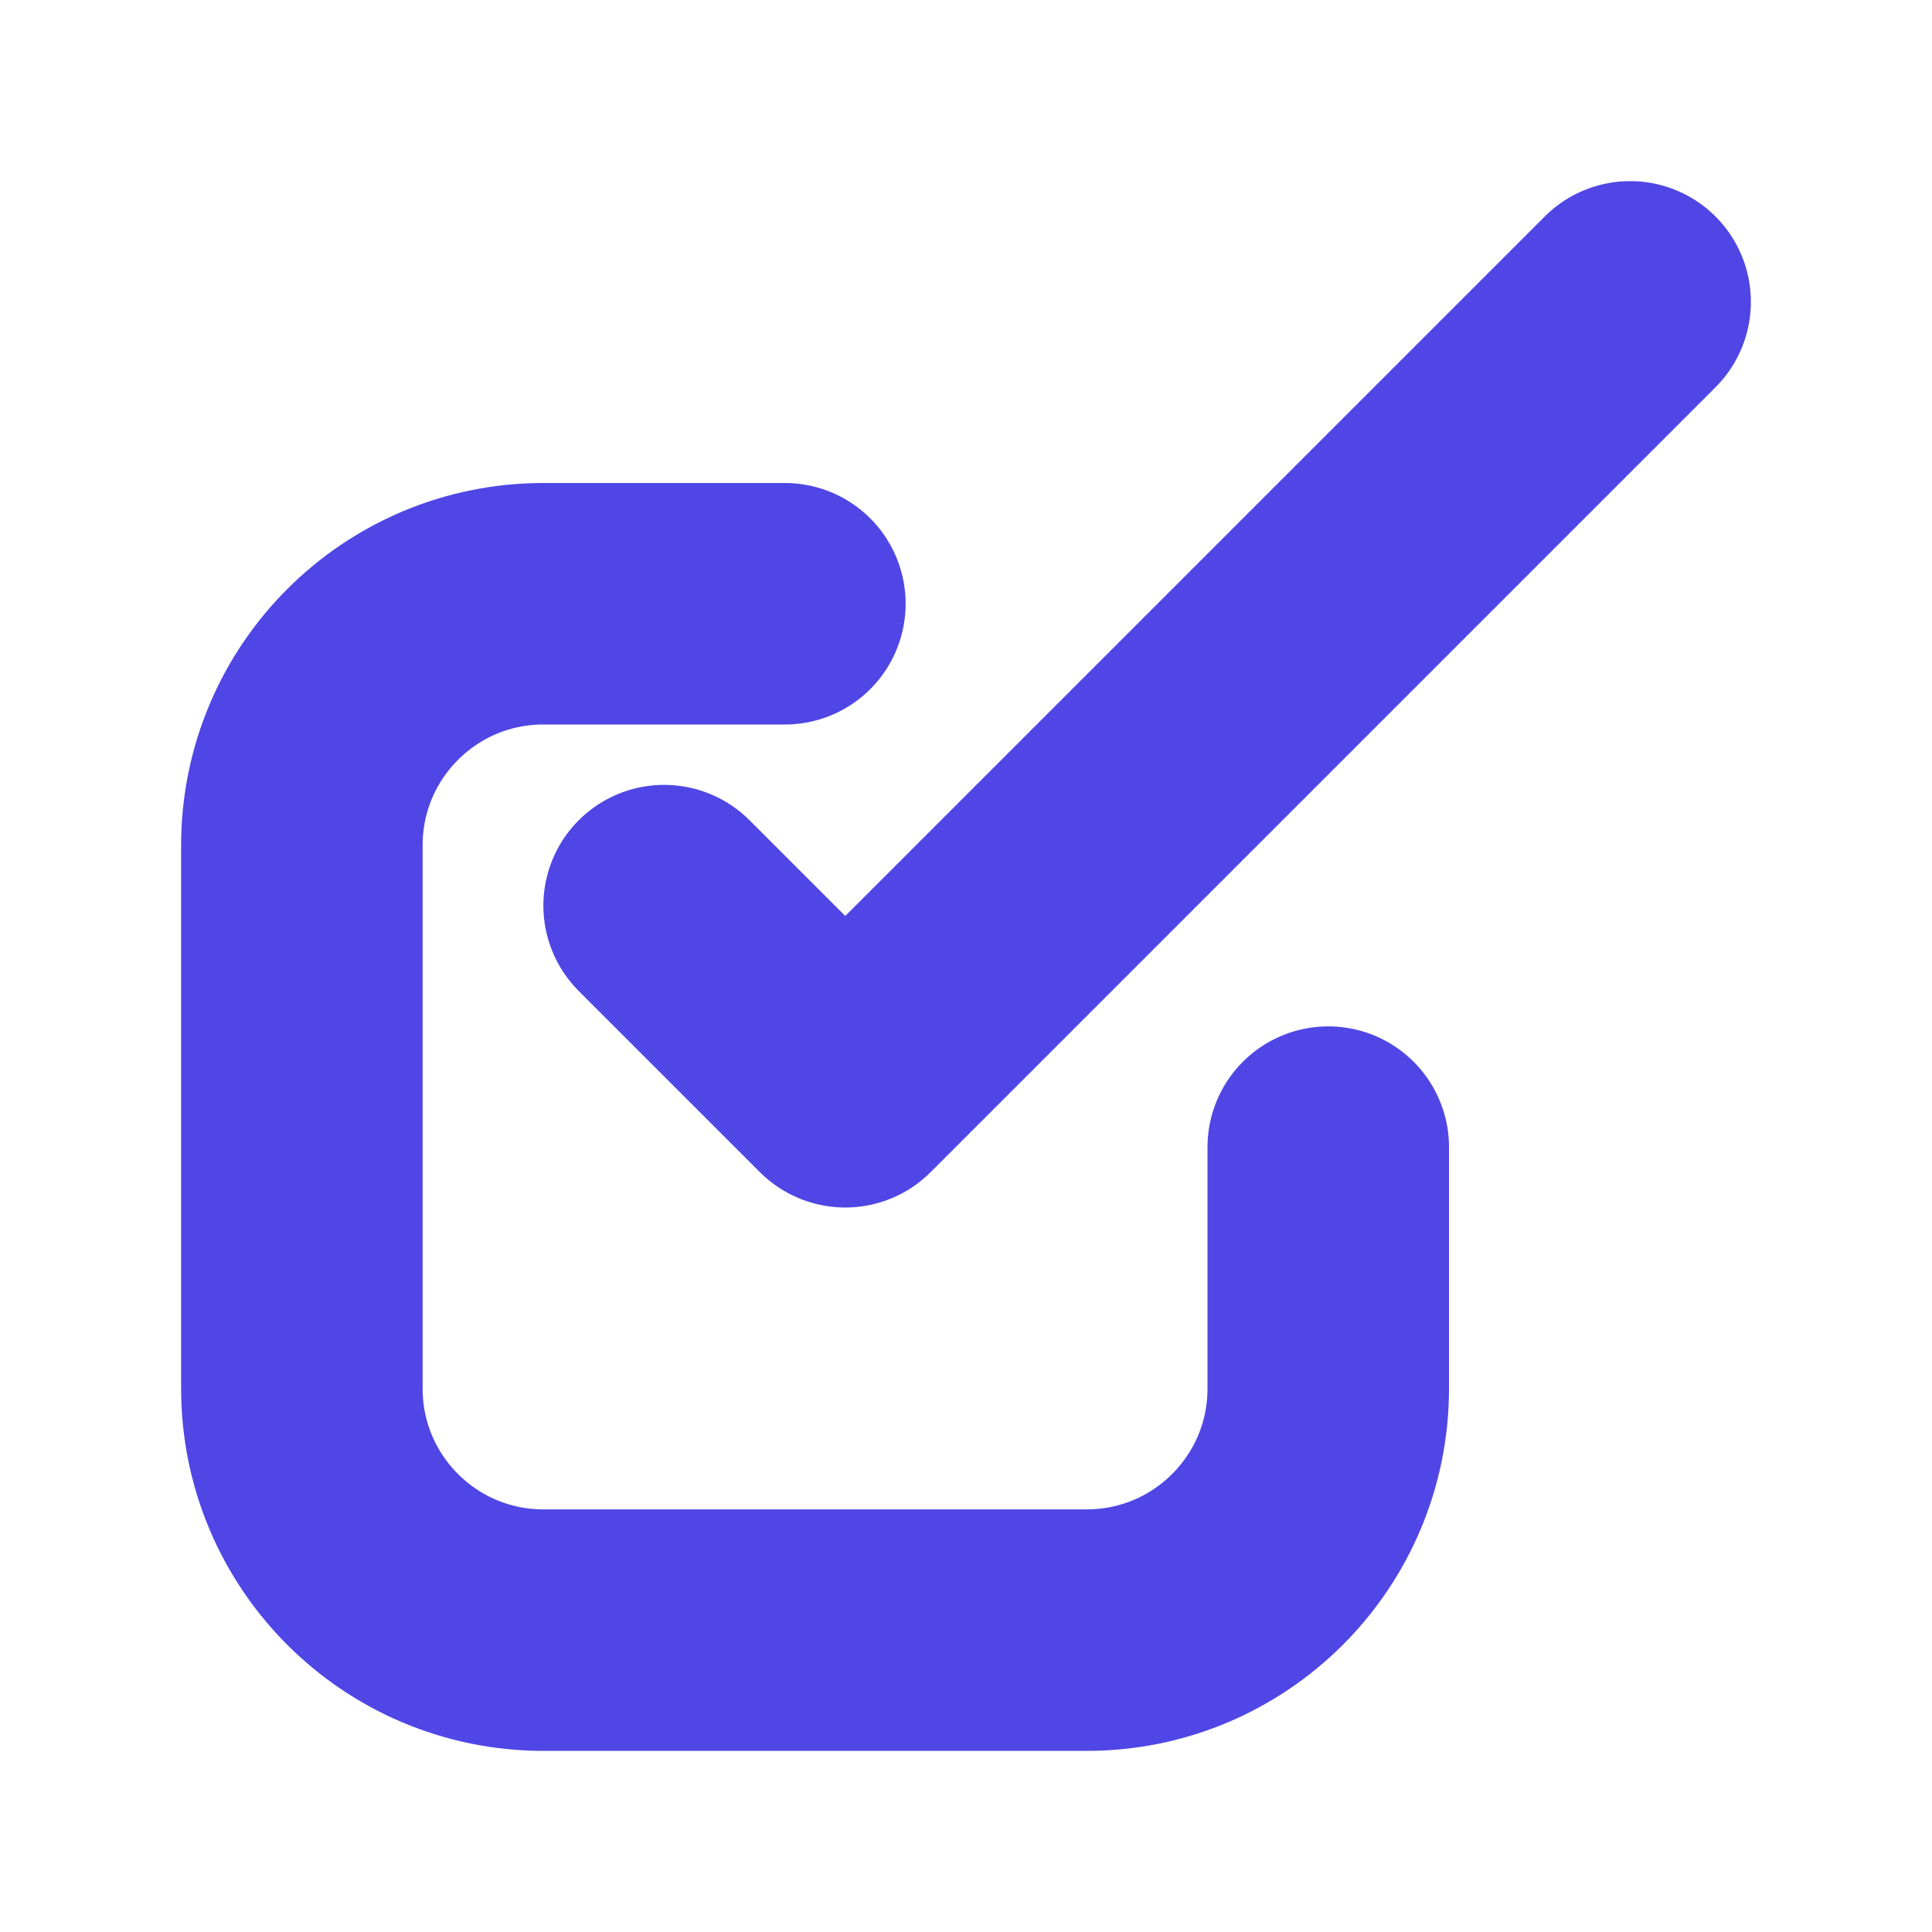
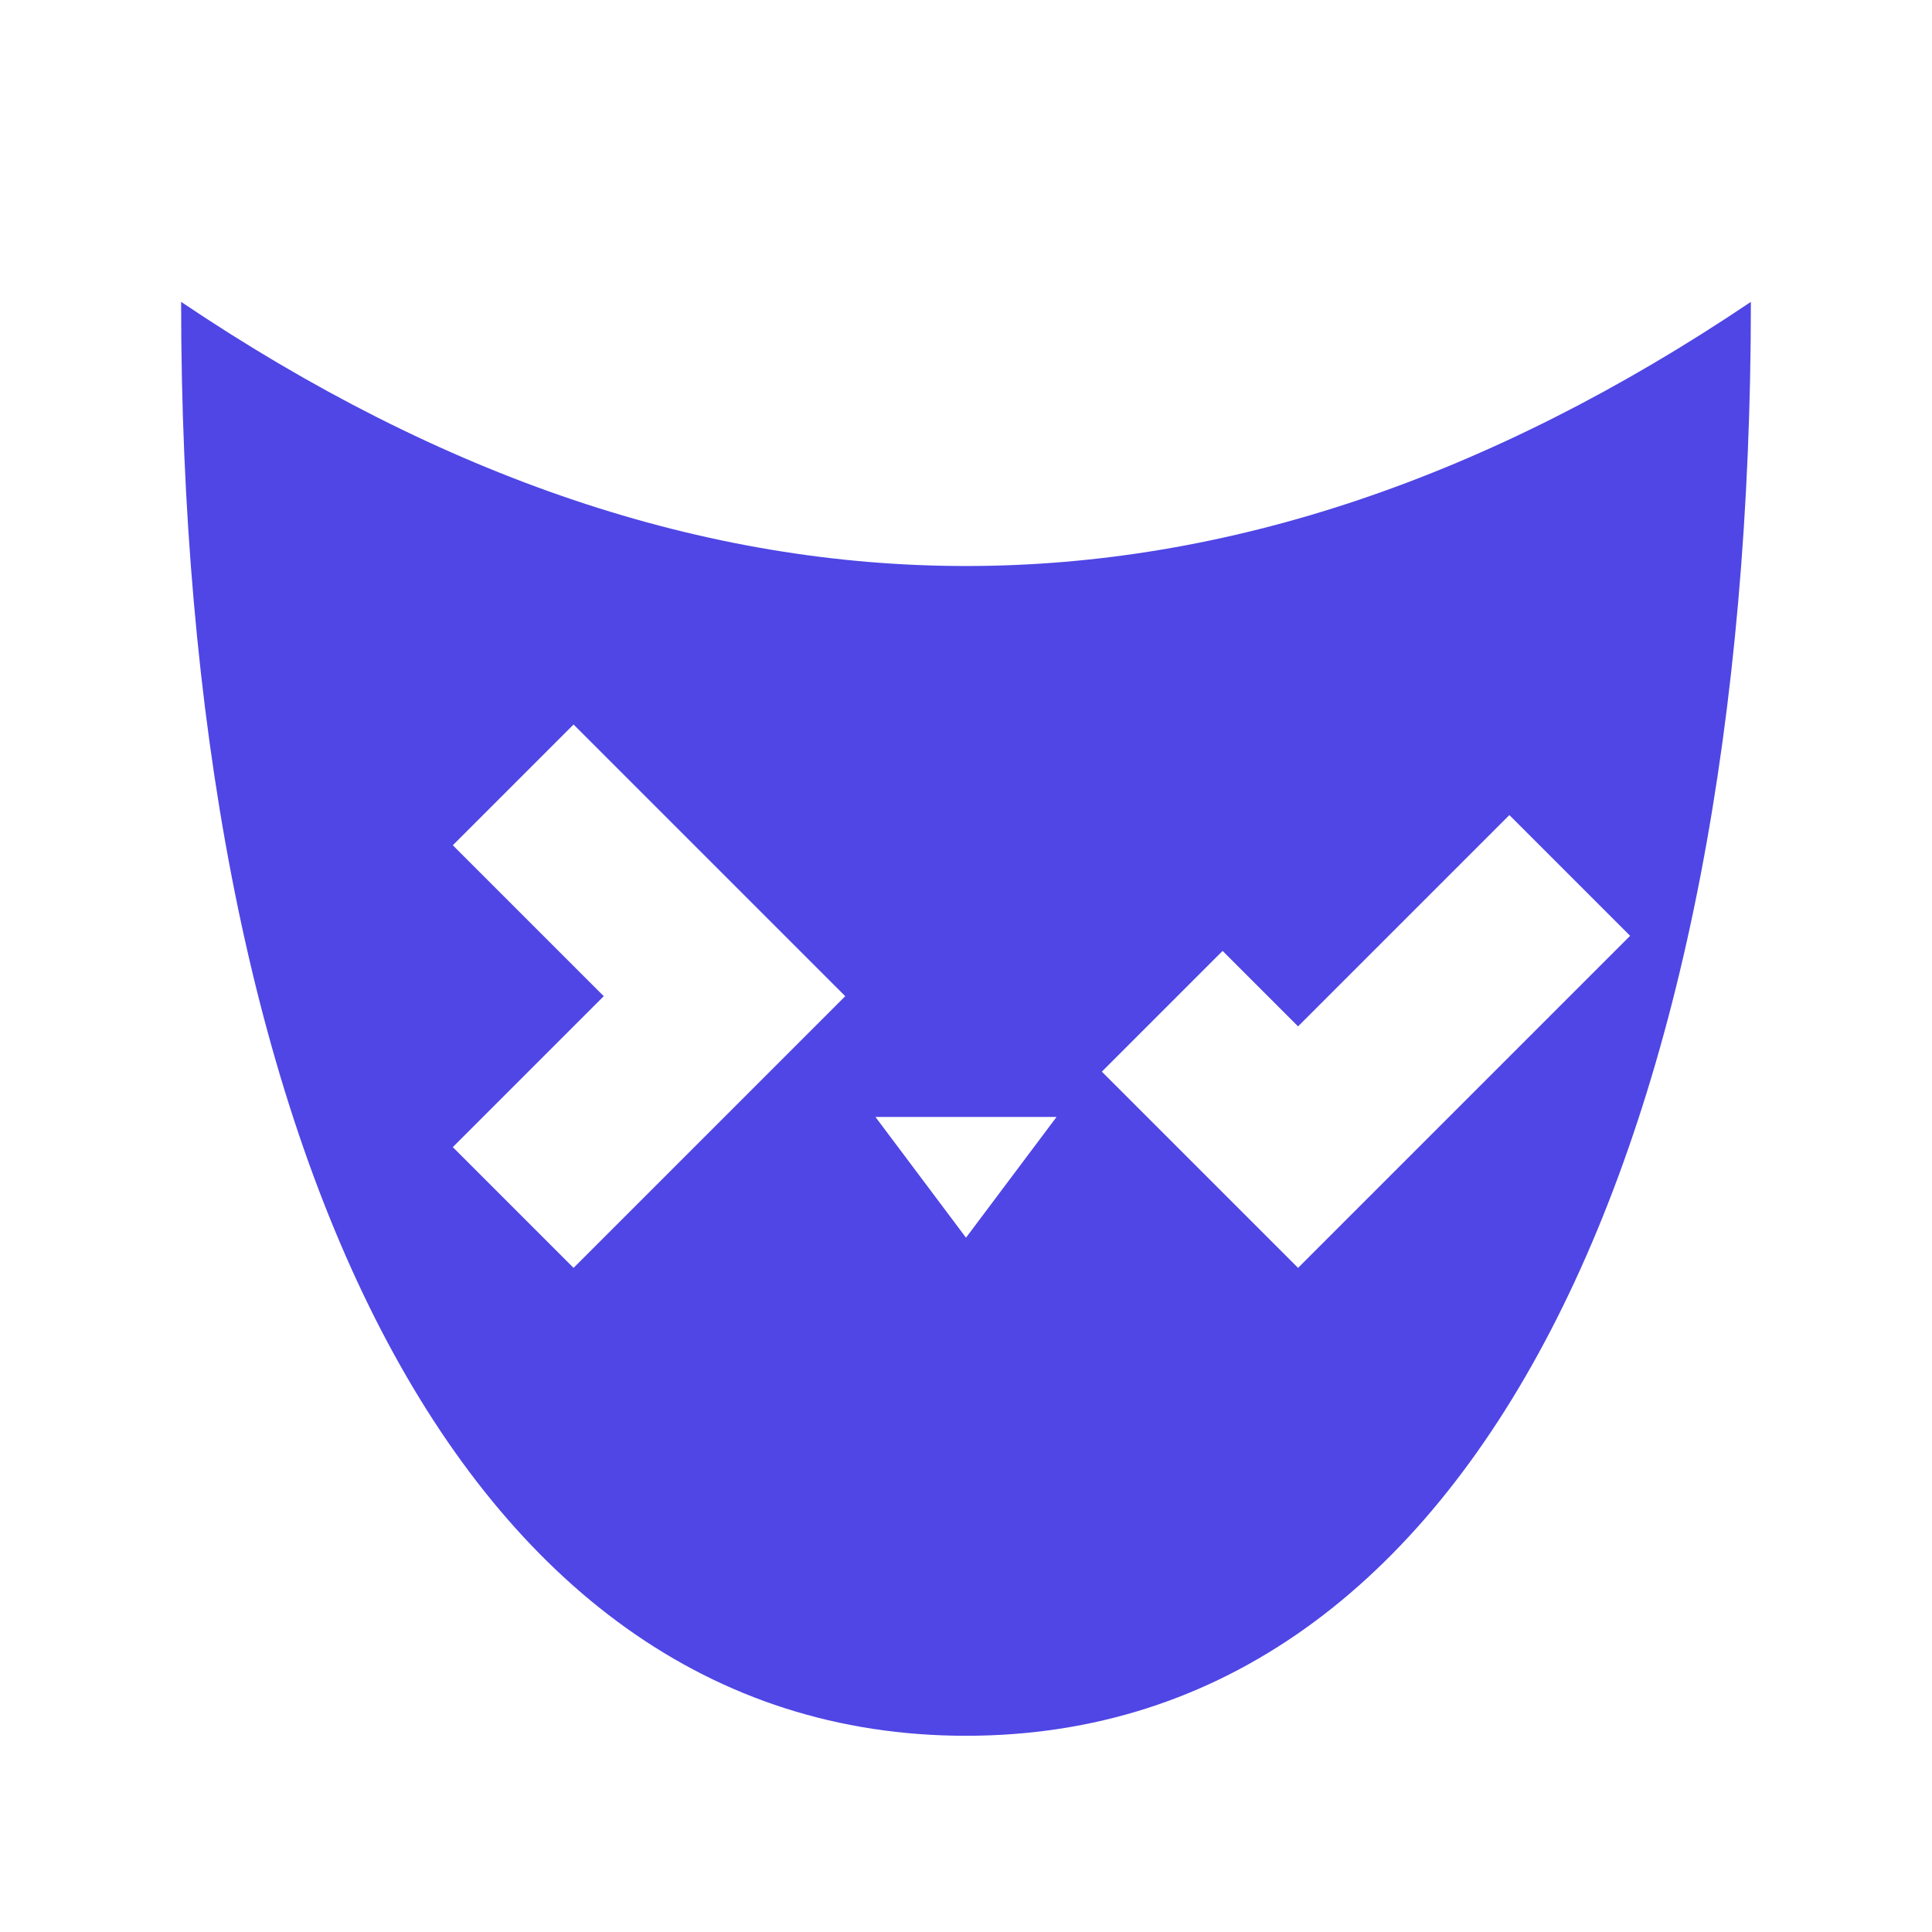
<svg xmlns="http://www.w3.org/2000/svg" viewBox="0 0 256 256">
-   <path d="M104 80H72a32 32 0 0 0-32 32v72a32 32 0 0 0 32 32h72a32 32 0 0 0 32-32v-32M88 120l24 24L216 40" fill="none" stroke="#4F46E5" stroke-width="32" stroke-linecap="round" stroke-linejoin="round" />
+   <path fill="#4F46E5" fill-rule="evenodd" d="M 24,40 Q 128,110 232,40 C 232,150 196,230 128,230 C 60,230 24,150 24,40 Z M 76,96 L 60,112 L 80,132 L 60,152 L 76,168 L 112,132 Z M 172,168 L 216,124 L 200,108 L 172,136 L 162,126 L 146,142 Z M 116,148 L 128,164 L 140,148 Z" />
</svg>
